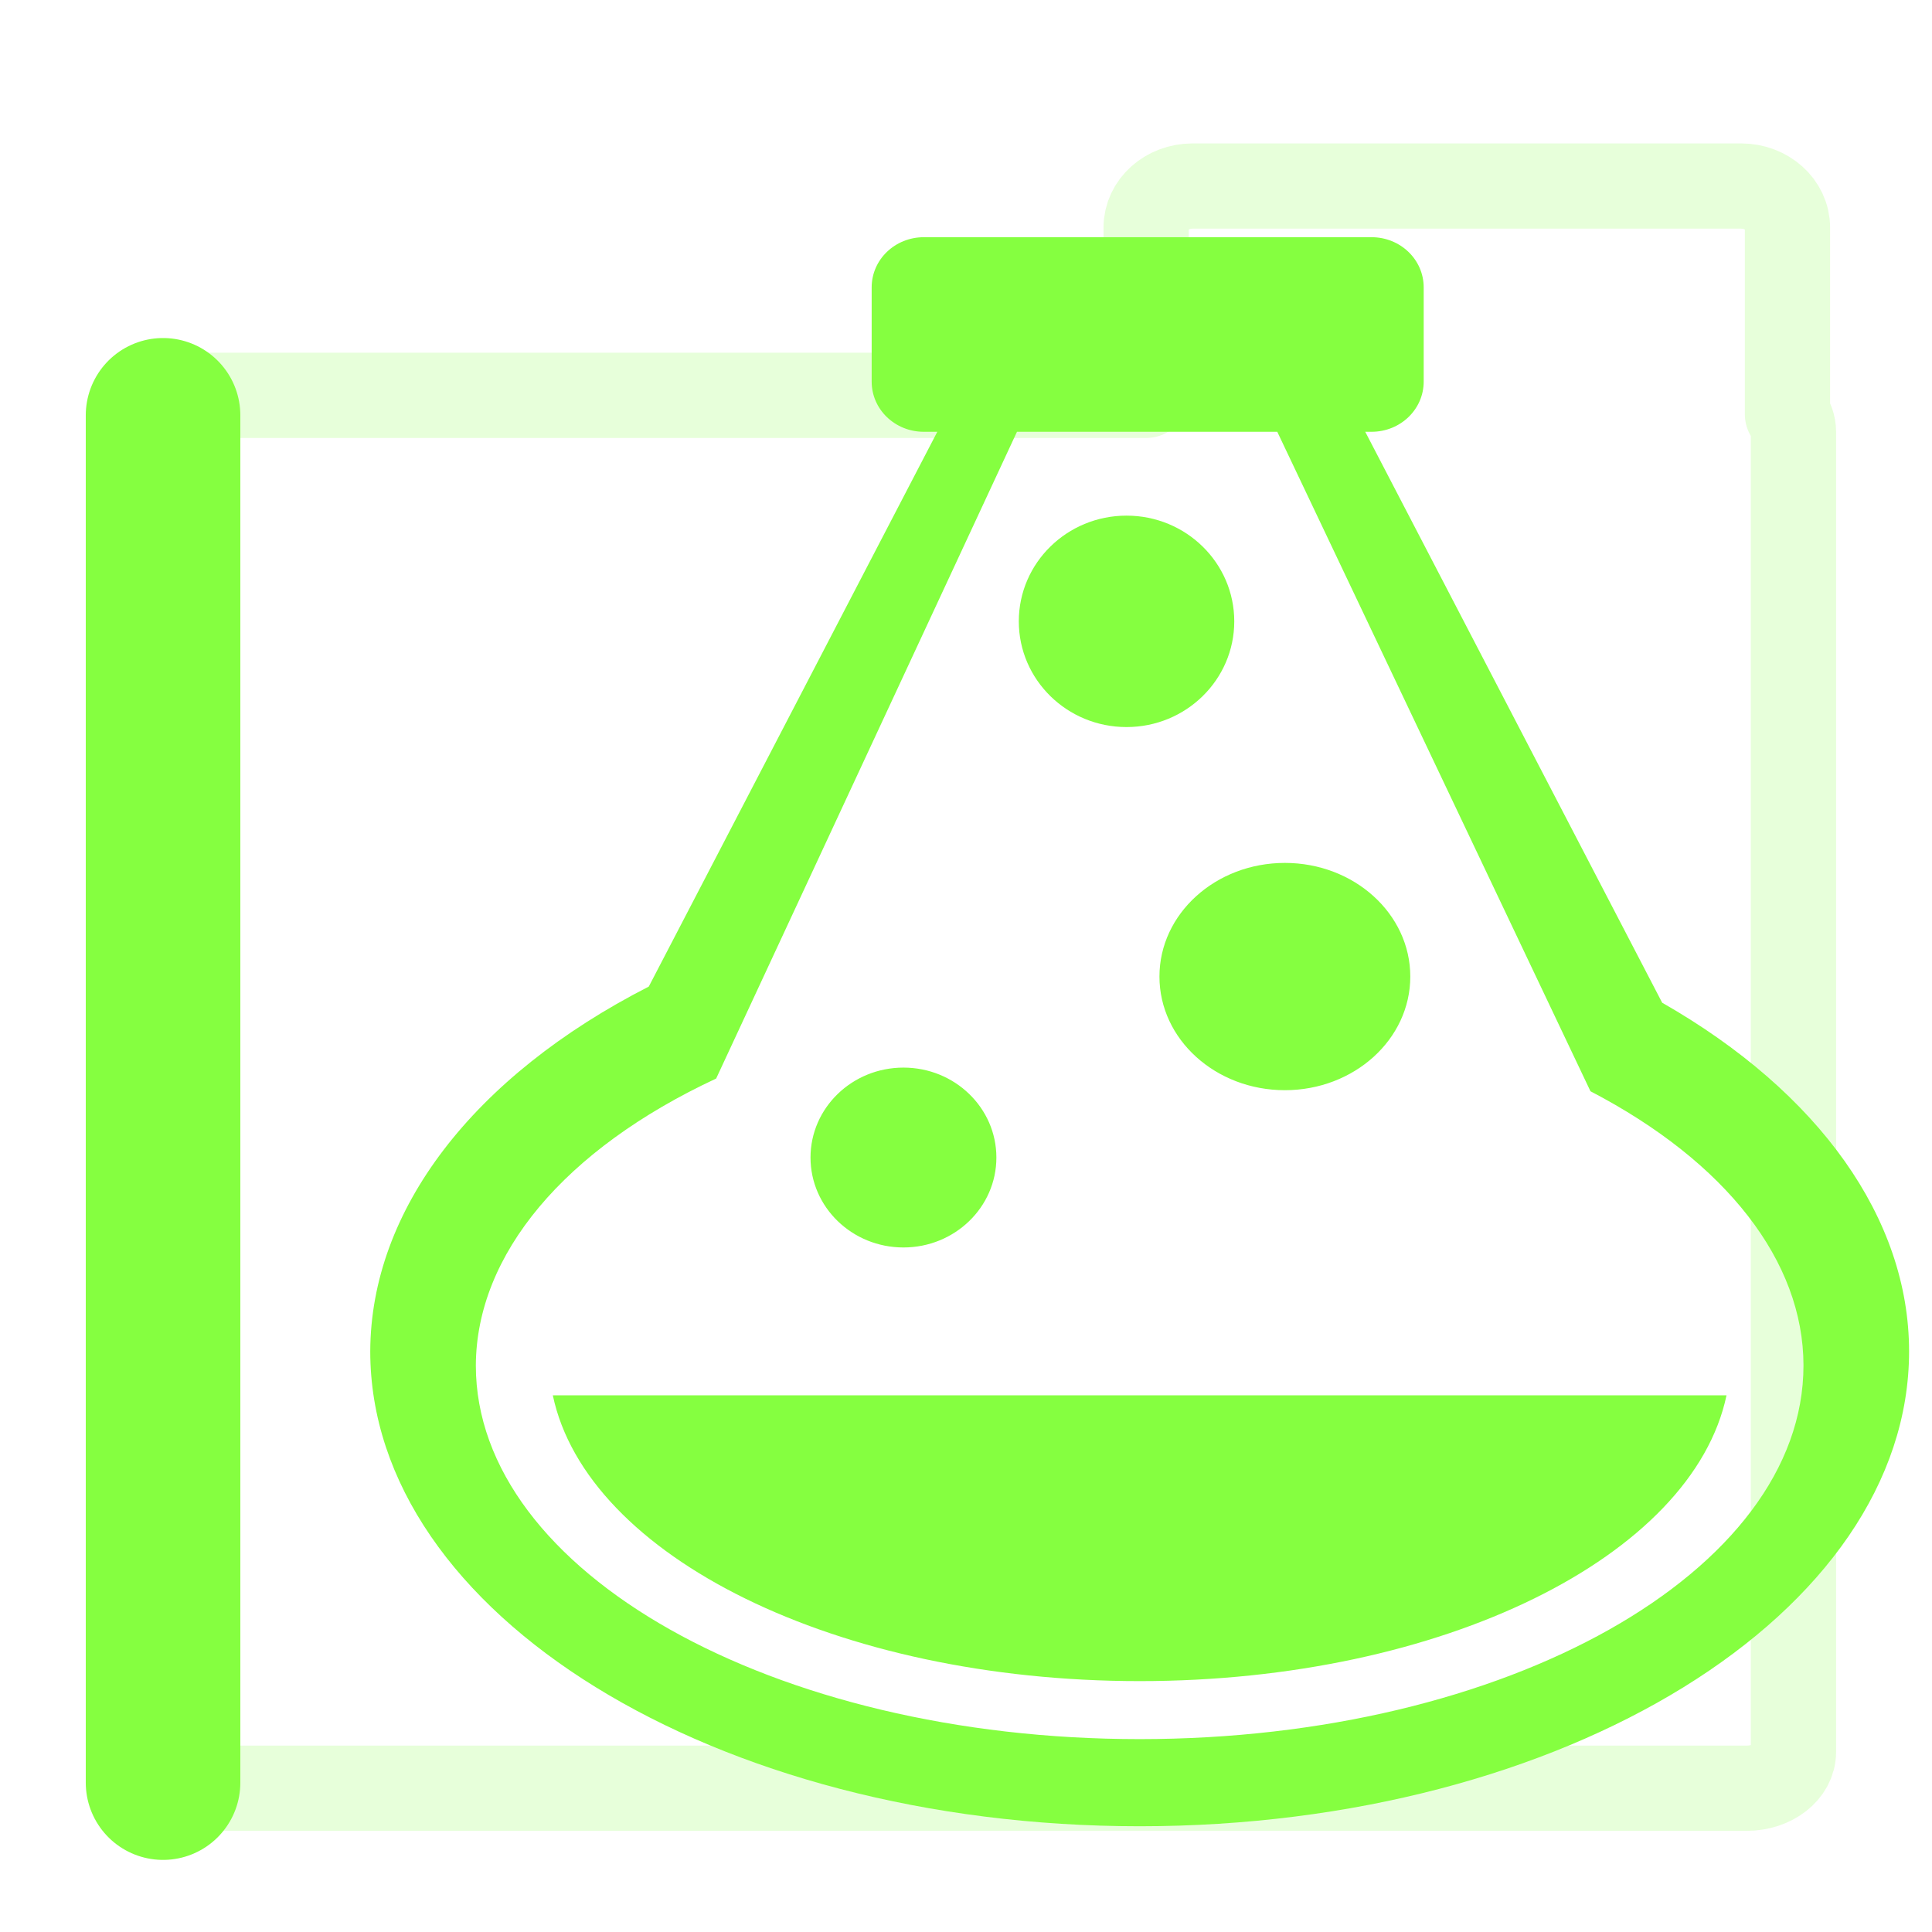
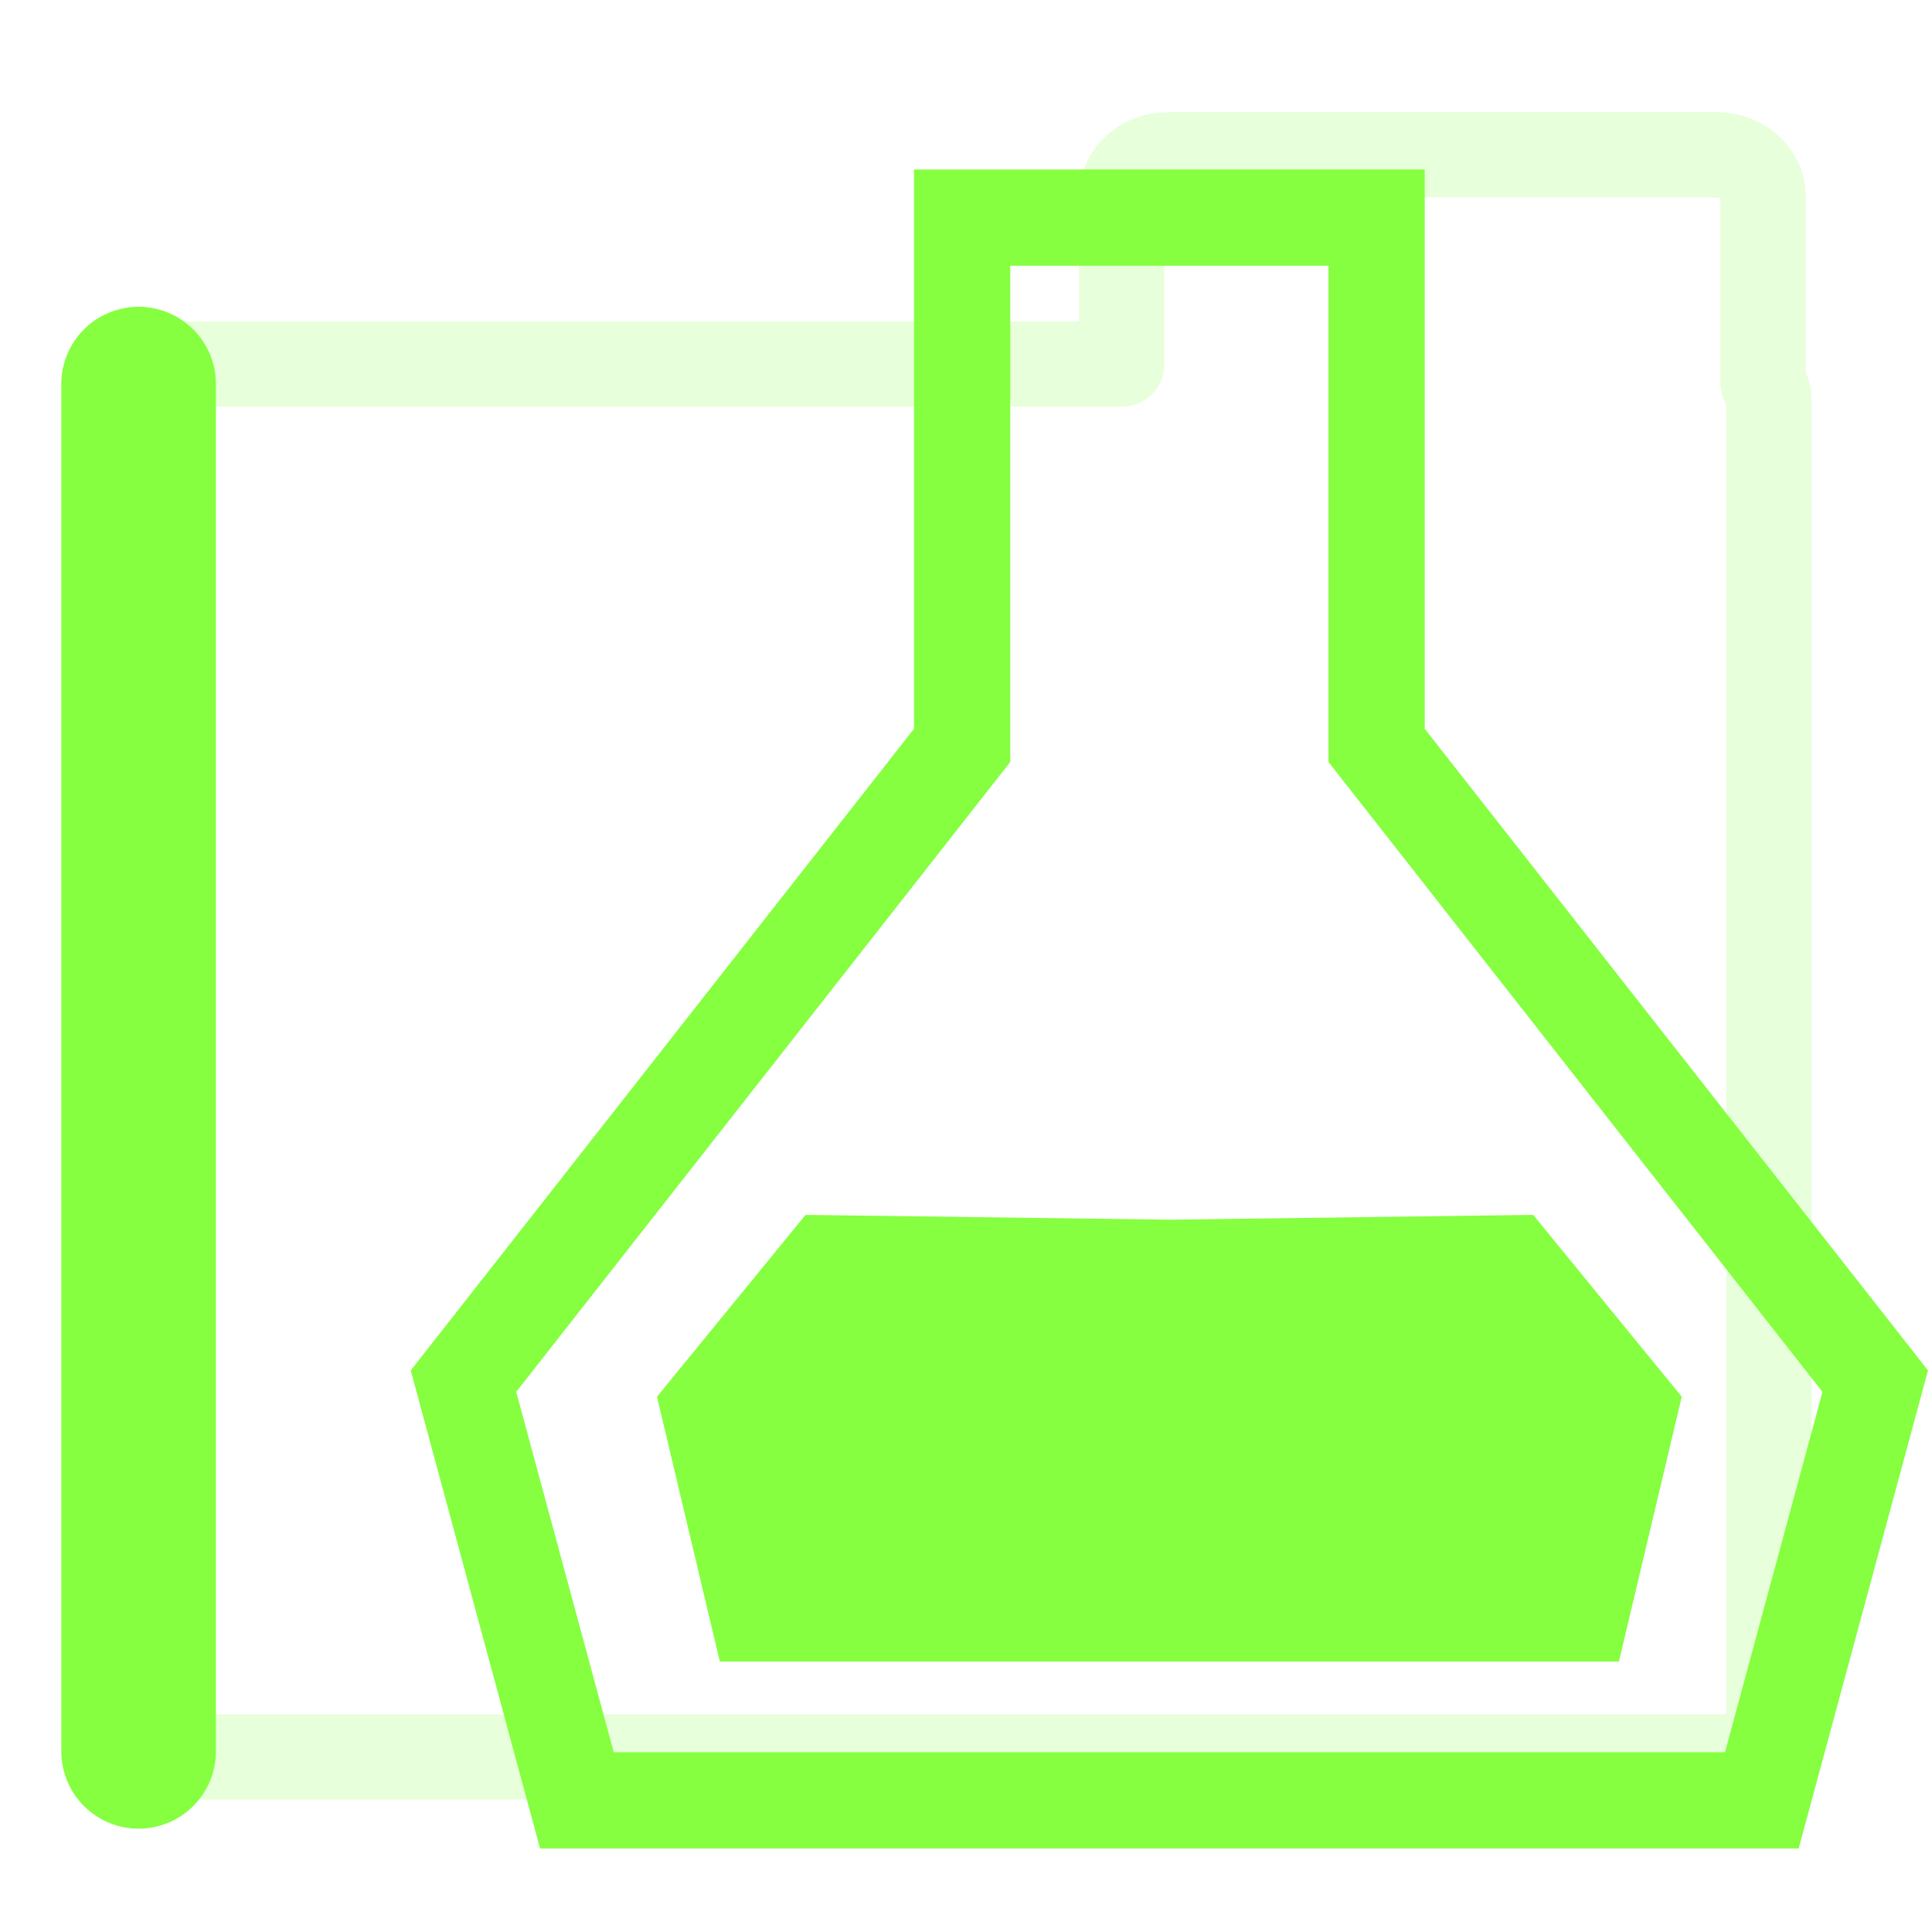
<svg xmlns="http://www.w3.org/2000/svg" width="500" height="500" viewBox="0 0 500 500" version="1.1" id="svg1" xml:space="preserve">
  <defs id="defs1">
    <linearGradient id="swatch61">
      <stop style="stop-color:#5090d0;stop-opacity:1;" offset="0" id="stop61" />
    </linearGradient>
    <linearGradient id="swatch30">
      <stop style="stop-color:#f9f9f9;stop-opacity:1;" offset="0" id="stop30" />
    </linearGradient>
  </defs>
-   <g id="layer1">
-     <path id="rect53-0" style="fill:none;fill-opacity:0.314;fill-rule:nonzero;stroke:#85ff40;stroke-width:22.062;stroke-linecap:butt;stroke-linejoin:round;stroke-dasharray:none;stroke-opacity:1;paint-order:markers fill stroke;opacity:0.198" d="m 464.145,111.713 c 0,-1.649 -0.591,-3.173 -1.547,-4.518 V 58.926 c 0,-5.973 -5.364,-10.781 -12.025,-10.781 H 308.641 c -6.662,0 -12.023,4.808 -12.023,10.781 V 102.316 H 52.545 c -6.721,0 -12.131,4.191 -12.131,9.396 v 341.684 c 0,5.205 5.41,9.395 12.131,9.395 H 452.014 c 6.721,0 12.131,-4.189 12.131,-9.395 z" />
-     <path id="path1" style="opacity:1;fill:#85ff40;fill-opacity:1;stroke-width:29.649;stroke-linejoin:bevel;paint-order:markers fill stroke" d="m 239.099,61.388 c -7.485,0 -13.512,5.794 -13.512,12.991 v 24.379 c 0,7.196 6.027,12.991 13.512,12.991 h 3.476 l -74.672,143.577 A 199.124,122.931 0 0 0 95.82,349.702 199.124,122.931 0 0 0 294.944,472.633 199.124,122.931 0 0 0 494.068,349.702 199.124,122.931 0 0 0 430.17,259.503 l -76.846,-147.755 h 1.615 c 7.485,0 13.512,-5.794 13.512,-12.991 V 74.378 c 0,-7.196 -6.027,-12.991 -13.512,-12.991 z m 24.092,50.36 h 67.368 l 81.053,170.668 c 35.133,18.297 55.113,44.016 55.128,70.959 5.5e-4,53.411 -76.915,96.708 -171.796,96.708 -94.881,0 -171.797,-43.297 -171.796,-96.708 0.118,-28.719 22.905,-55.924 62.19,-74.246 z m 28.356,21.697 a 27.88,27.359 0 0 0 -27.881,27.36 27.88,27.359 0 0 0 27.881,27.358 27.88,27.359 0 0 0 27.879,-27.358 27.88,27.359 0 0 0 -27.879,-27.36 z m 40.977,89.876 a 32.459,29.41 0 0 0 -32.459,29.41 32.459,29.41 0 0 0 32.459,29.41 32.459,29.41 0 0 0 32.458,-29.41 32.459,29.41 0 0 0 -32.458,-29.41 z m -98.712,52.973 a 24.051,23.274 0 0 0 -24.052,23.274 24.051,23.274 0 0 0 24.052,23.274 24.051,23.274 0 0 0 24.051,-23.274 24.051,23.274 0 0 0 -24.051,-23.274 z m -90.743,84.817 c 8.775,41.629 73.405,73.959 151.876,73.959 78.471,-10e-6 143.101,-32.33 151.876,-73.959 z" />
-     <path style="opacity:1;fill:none;stroke:#85ff40;stroke-width:40;stroke-linecap:round;stroke-linejoin:bevel;paint-order:markers fill stroke;fill-opacity:1;stroke-opacity:1;stroke-dasharray:none" d="M 42.197,461.341 V 107.483" id="path2" />
+   <g id="layer2" style="display:inline">
+     <path style="opacity:1;fill:none;stroke:#85ff40;stroke-width:27.78;stroke-linecap:round;stroke-linejoin:miter;stroke-miterlimit:10;stroke-dasharray:none;stroke-opacity:1" d="M 251.826,476.119 H 80.804 L 48.067,355.104 192.006,171.581 V 19.235 h 59.82 59.82 V 171.581 L 455.585,355.104 422.848,476.119 H 251.826" id="path2" transform="matrix(0.8965559,0,0,0.8965559,76.8547,39.07084)" />
+     <path style="opacity:1;fill:#85ff40;fill-opacity:1;stroke:#85ff40;stroke-width:30.98;stroke-linecap:round;stroke-linejoin:miter;stroke-miterlimit:10;stroke-dasharray:none;stroke-opacity:1" d="M 251.826,501.439 H 69.17 l -22.653,-95.458 54.834,-67.131 150.475,1.988 150.475,-1.988 54.834,67.131 -22.653,95.458 z" id="path3" transform="matrix(0.5969222,0,0,0.5969222,152.3102,121.4487)" />
+     <g id="layer1" transform="translate(-6.33012,-8.085428)">
+       <path id="rect53-0" style="opacity:0.198;fill:none;fill-opacity:0.314;fill-rule:nonzero;stroke:#85ff40;stroke-width:22.062;stroke-linecap:butt;stroke-linejoin:round;stroke-dasharray:none;stroke-opacity:1;paint-order:markers fill stroke" d="m 464.145,111.713 c 0,-1.649 -0.591,-3.173 -1.547,-4.518 V 58.926 c 0,-5.973 -5.364,-10.781 -12.025,-10.781 H 308.641 c -6.662,0 -12.023,4.808 -12.023,10.781 V 102.316 H 52.545 c -6.721,0 -12.131,4.191 -12.131,9.396 v 341.684 c 0,5.205 5.41,9.395 12.131,9.395 H 452.014 c 6.721,0 12.131,-4.189 12.131,-9.395 z" />
+       <path style="opacity:1;fill:none;fill-opacity:1;stroke:#85ff40;stroke-width:40;stroke-linecap:round;stroke-linejoin:bevel;stroke-dasharray:none;stroke-opacity:1;paint-order:markers fill stroke" d="M 42.197,461.341 V 107.483" id="path2-7" />
+     </g>
  </g>
</svg>
